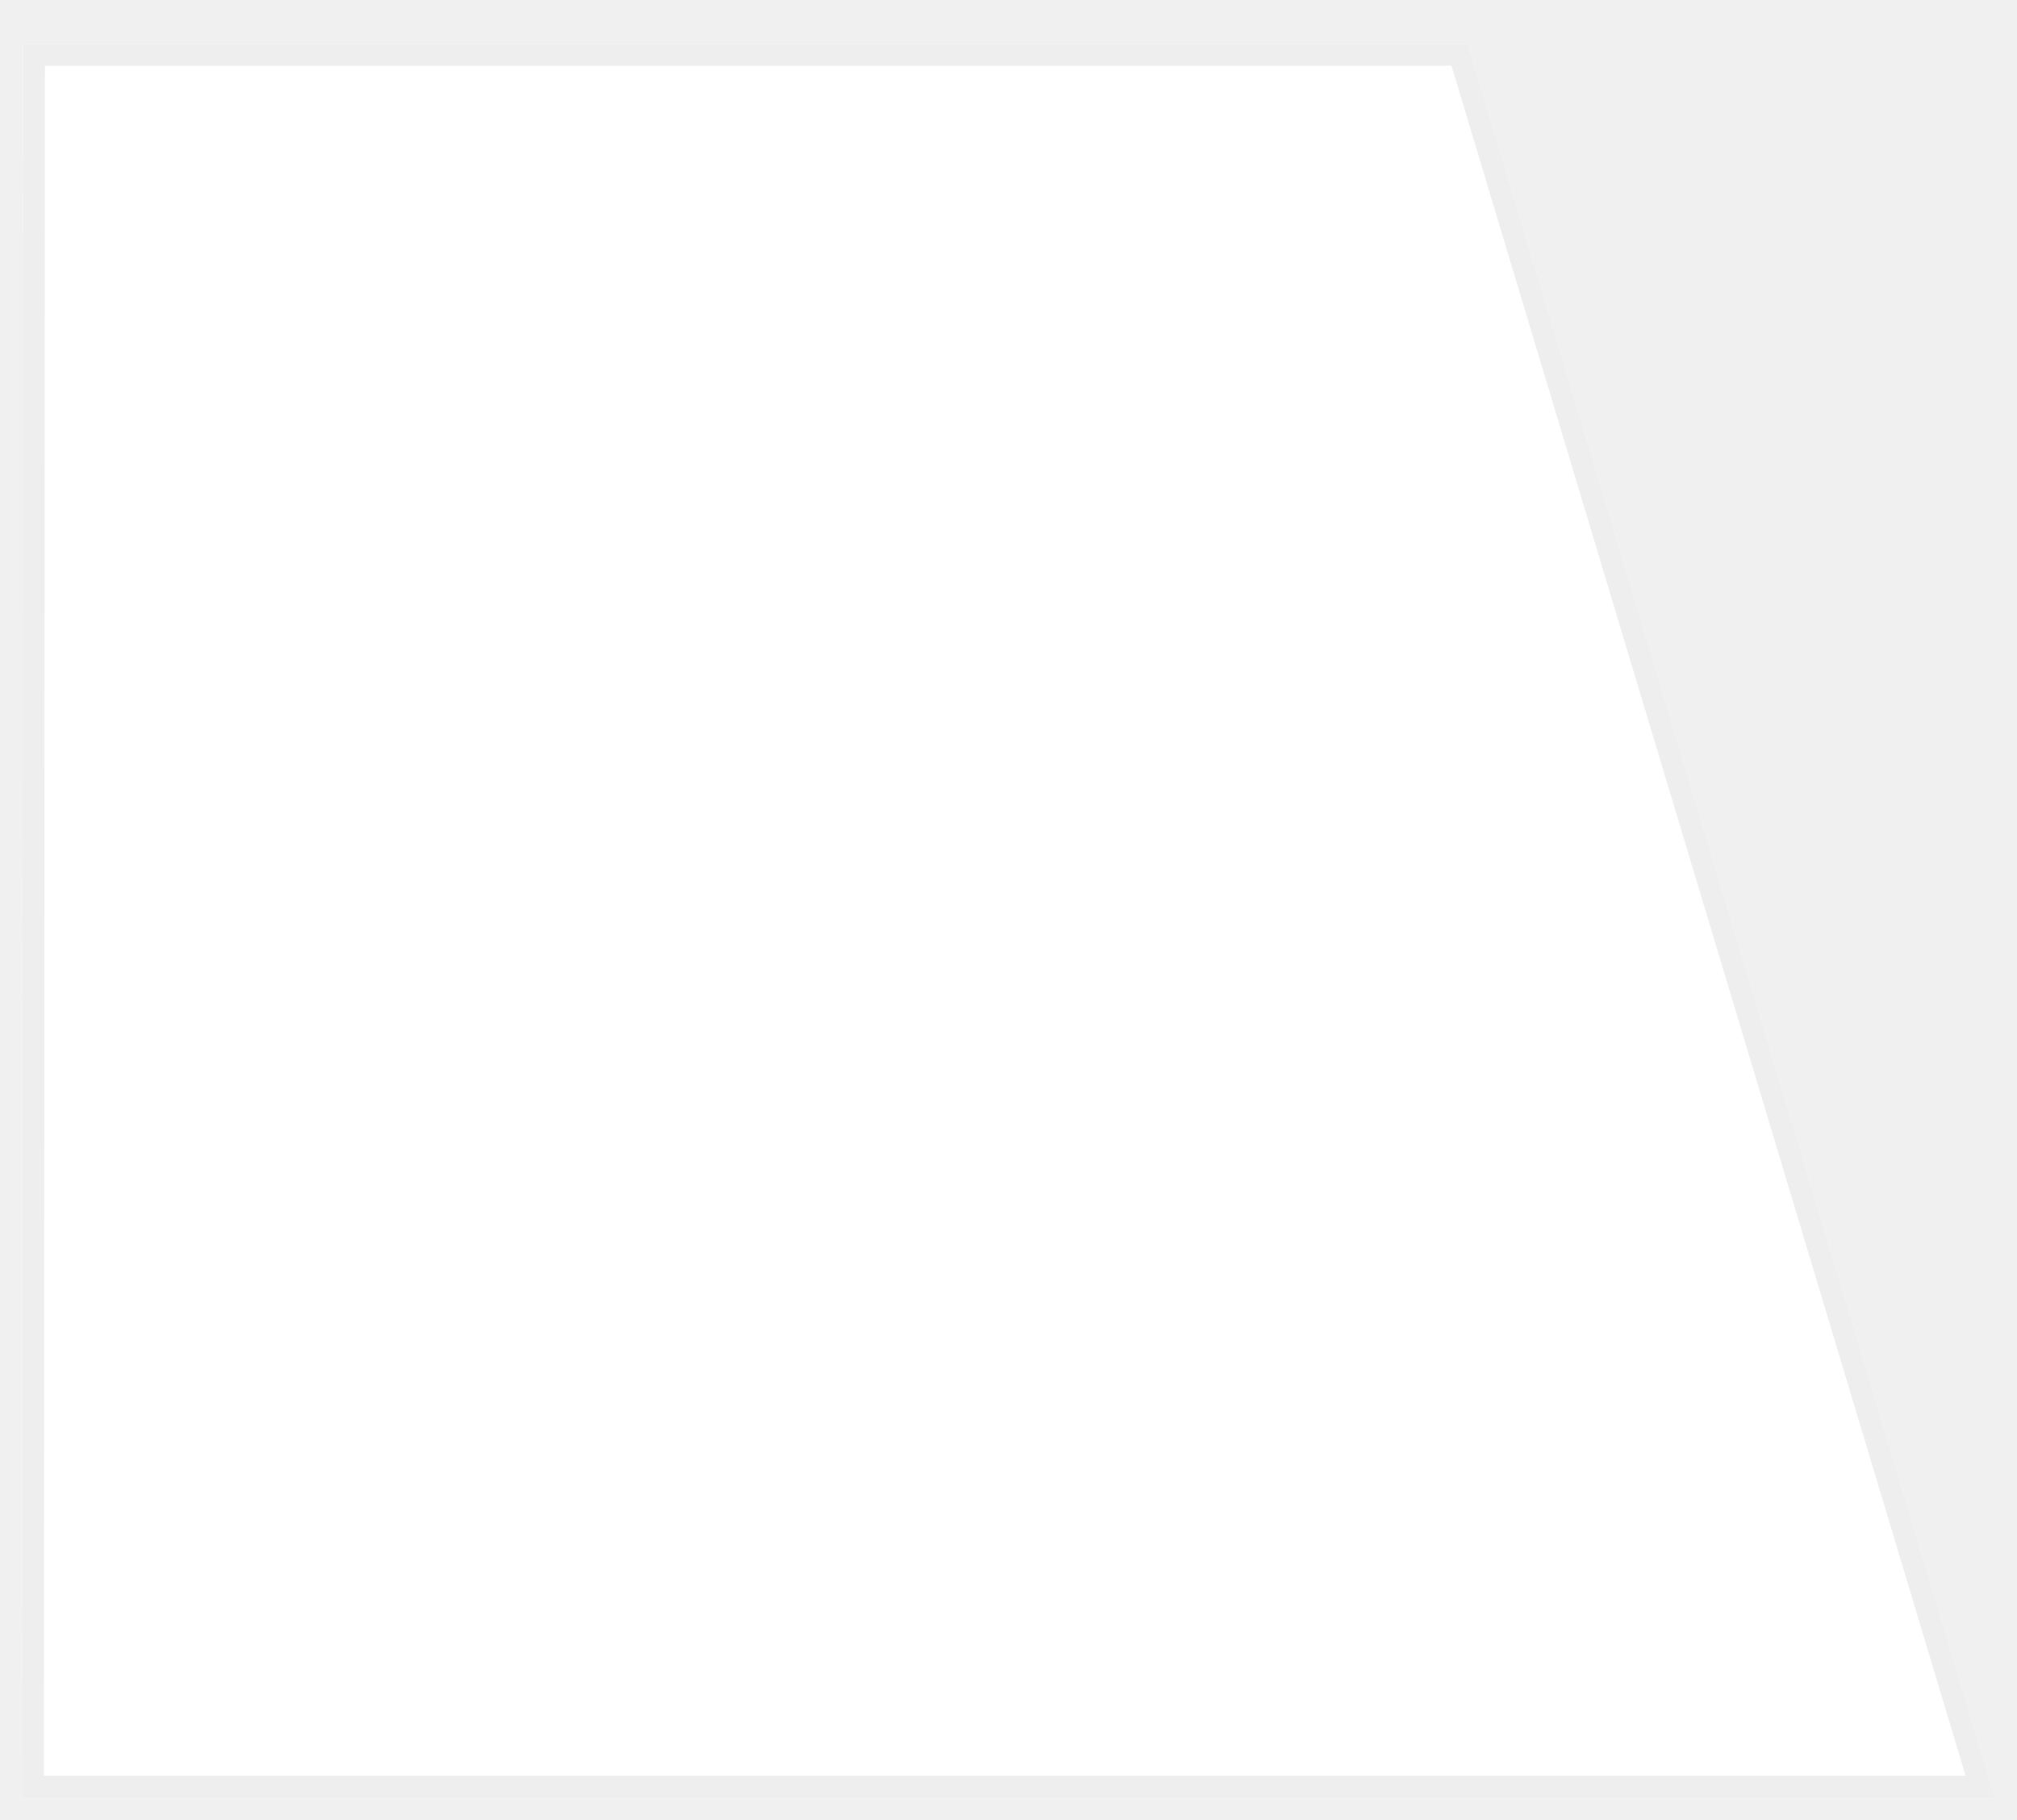
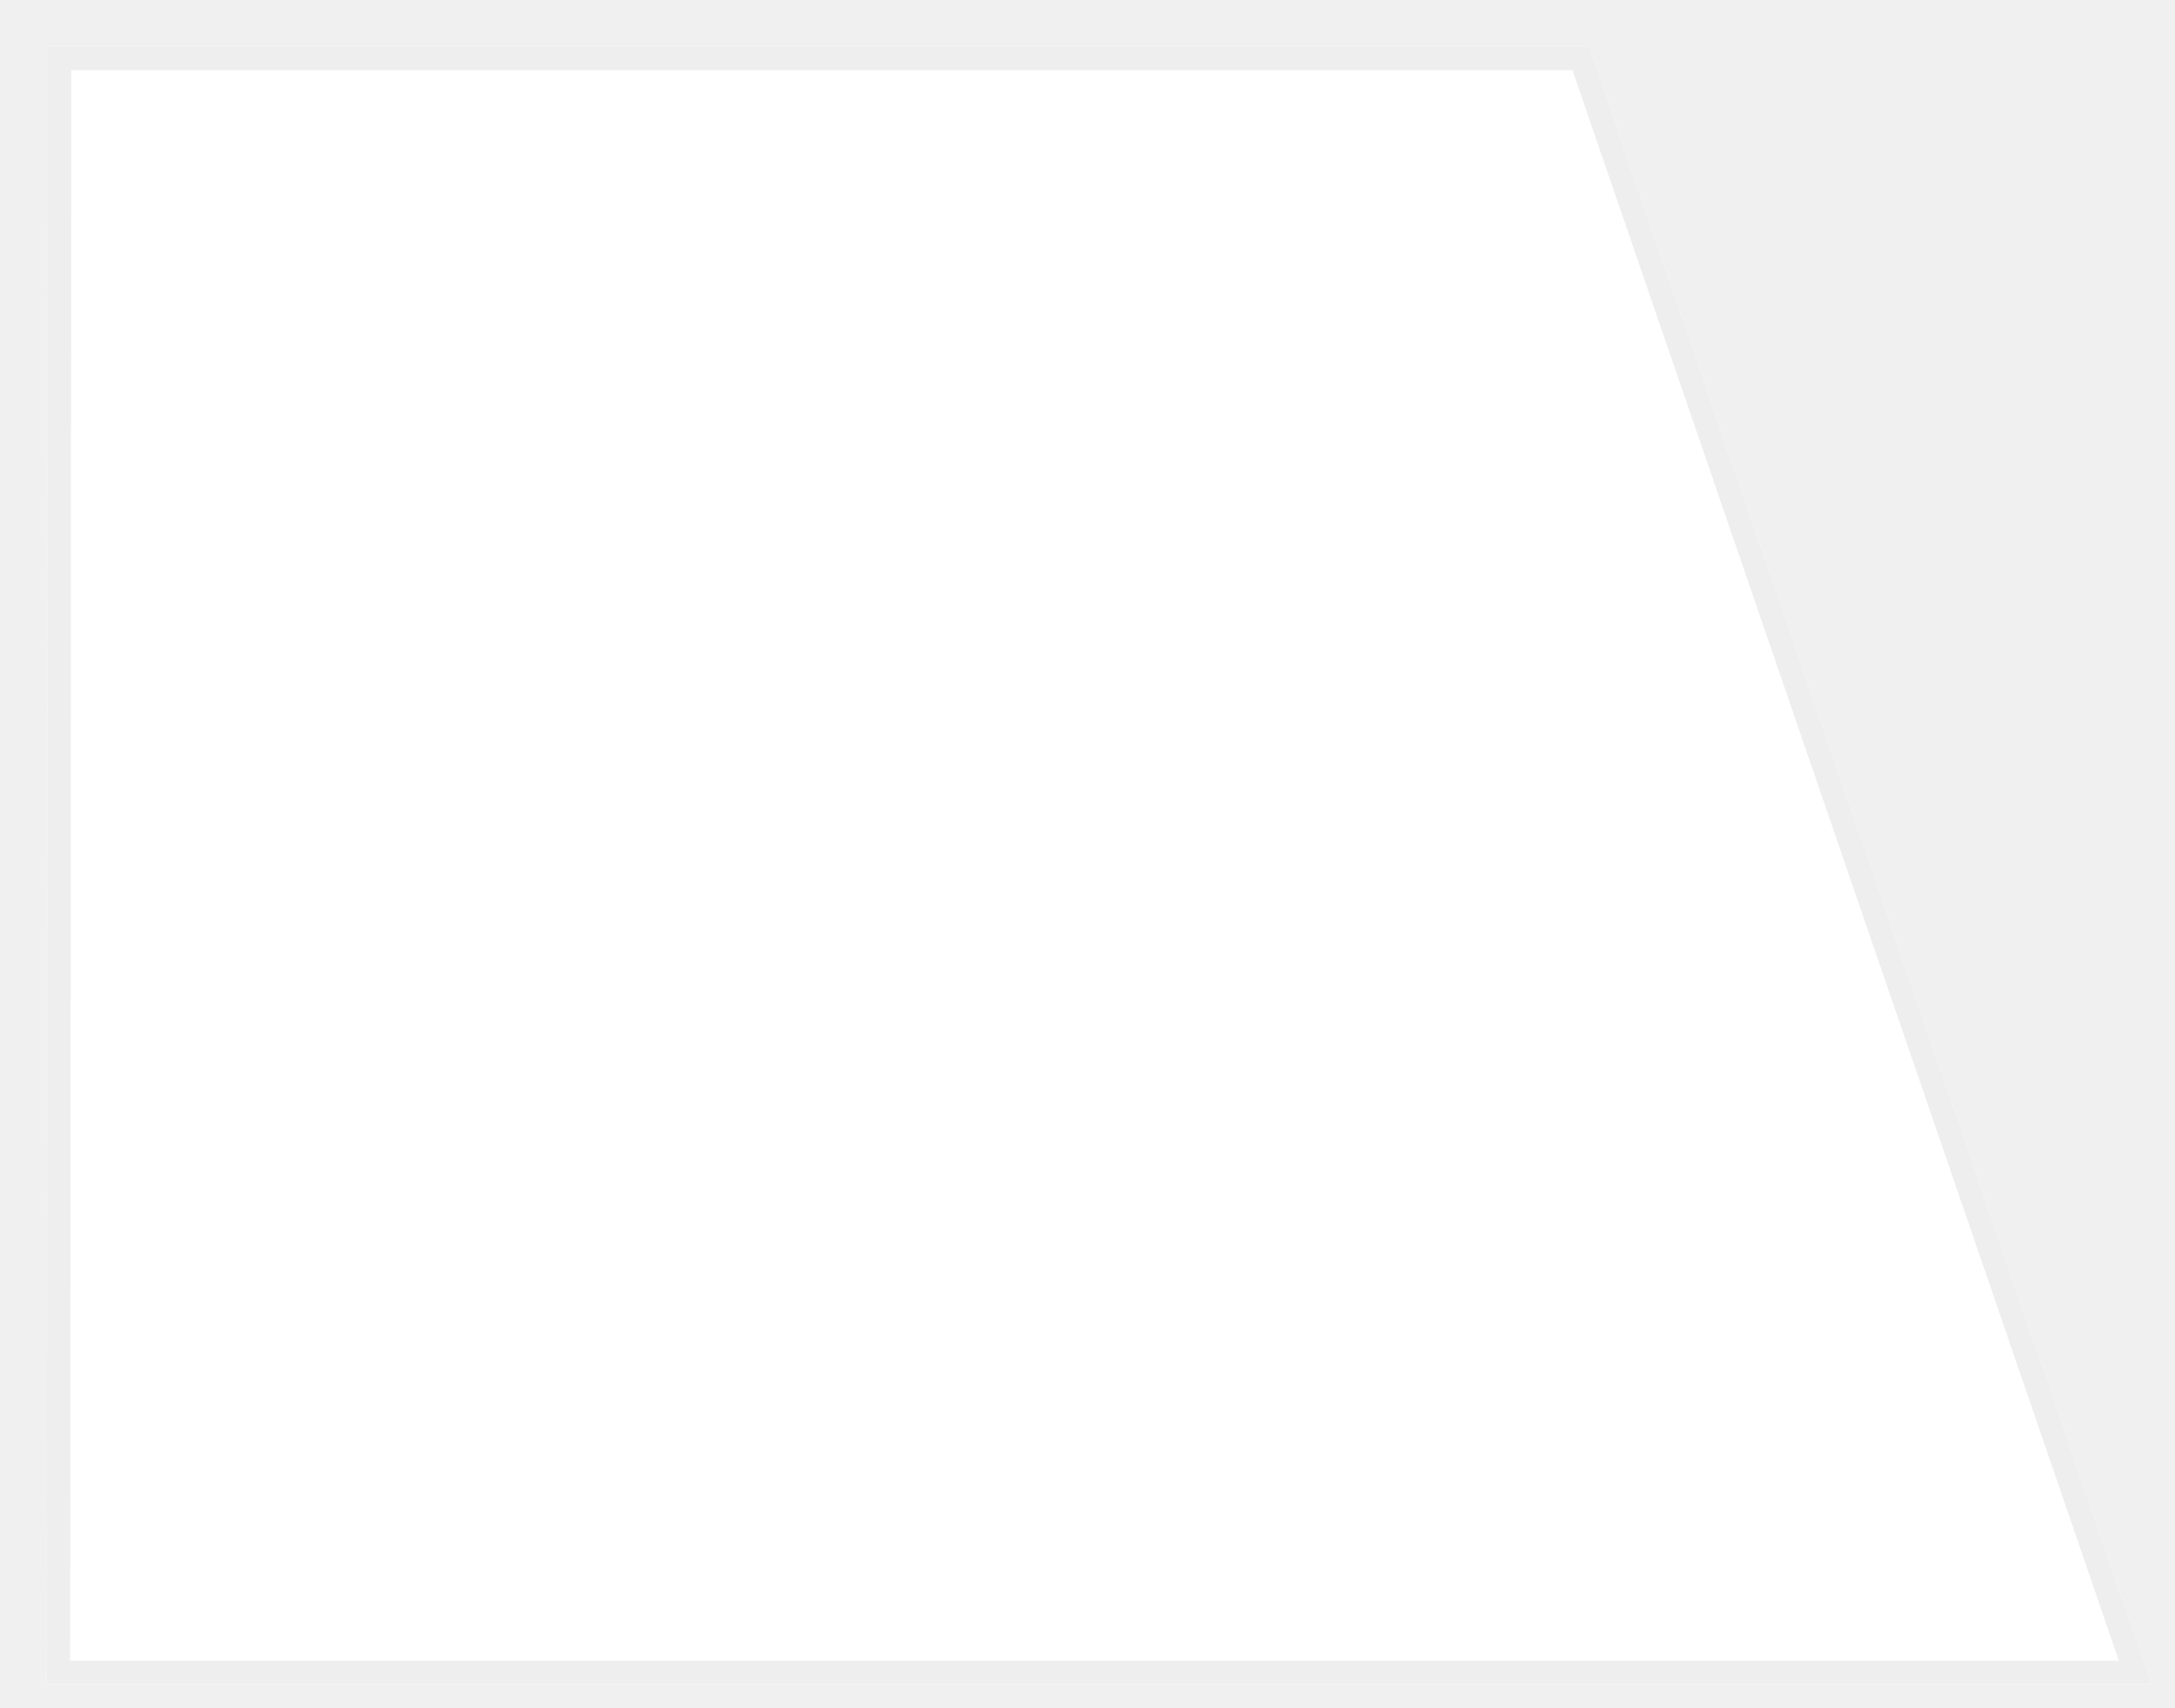
- <svg xmlns="http://www.w3.org/2000/svg" xmlns:xlink="http://www.w3.org/1999/xlink" width="92" height="83">
+ <svg xmlns="http://www.w3.org/2000/svg" xmlns:xlink="http://www.w3.org/1999/xlink" width="93" height="73">
  <defs>
-     <path id="a" d="M215.05 1842h65.9l24.05 80h-90z" />
+     <path id="a" d="M215.05 3450h65.9l24.05 70h-90z" />
    <clipPath id="b">
      <use fill="#fff" xlink:href="#a" />
    </clipPath>
  </defs>
-   <g transform="translate(-214 -1840)" fill="#fff">
+   <g transform="translate(-213 -3448)" fill="#fff">
    <use xlink:href="#a" />
    <use fill-opacity="0" stroke="#eee" stroke-linecap="round" stroke-linejoin="round" stroke-miterlimit="50" stroke-width="2" clip-path="url(&quot;#b&quot;)" xlink:href="#a" />
  </g>
</svg>
